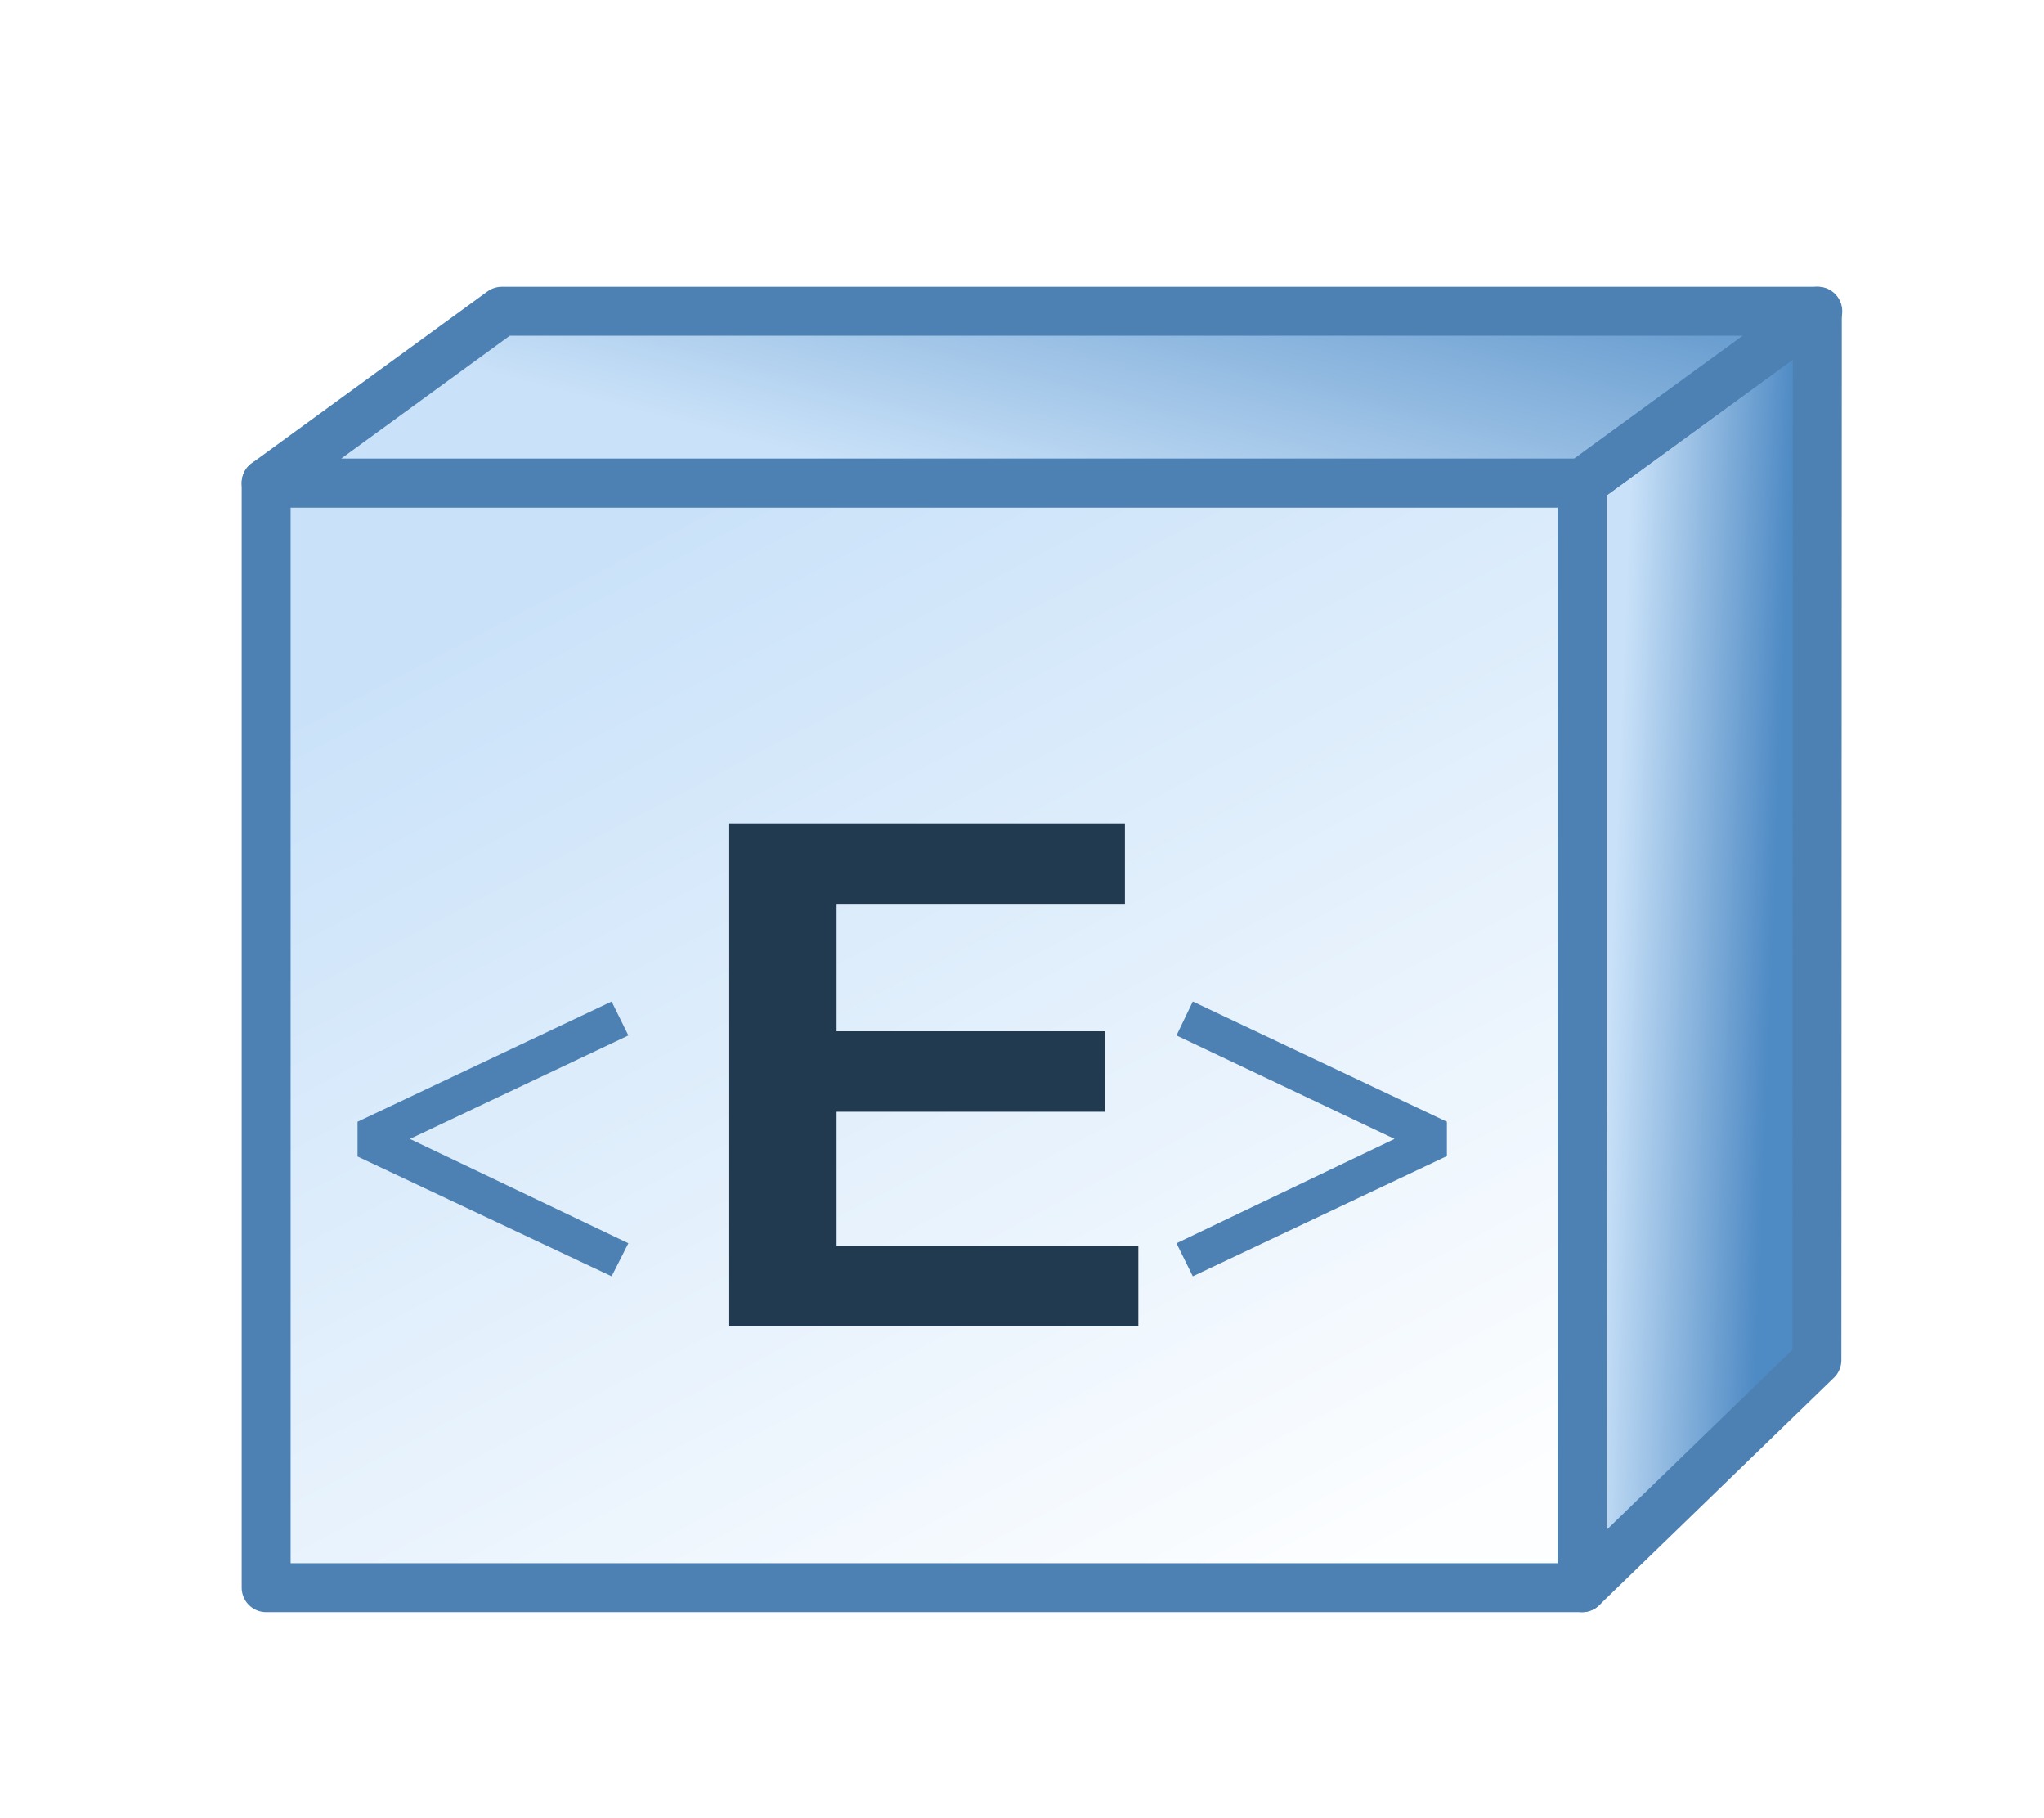
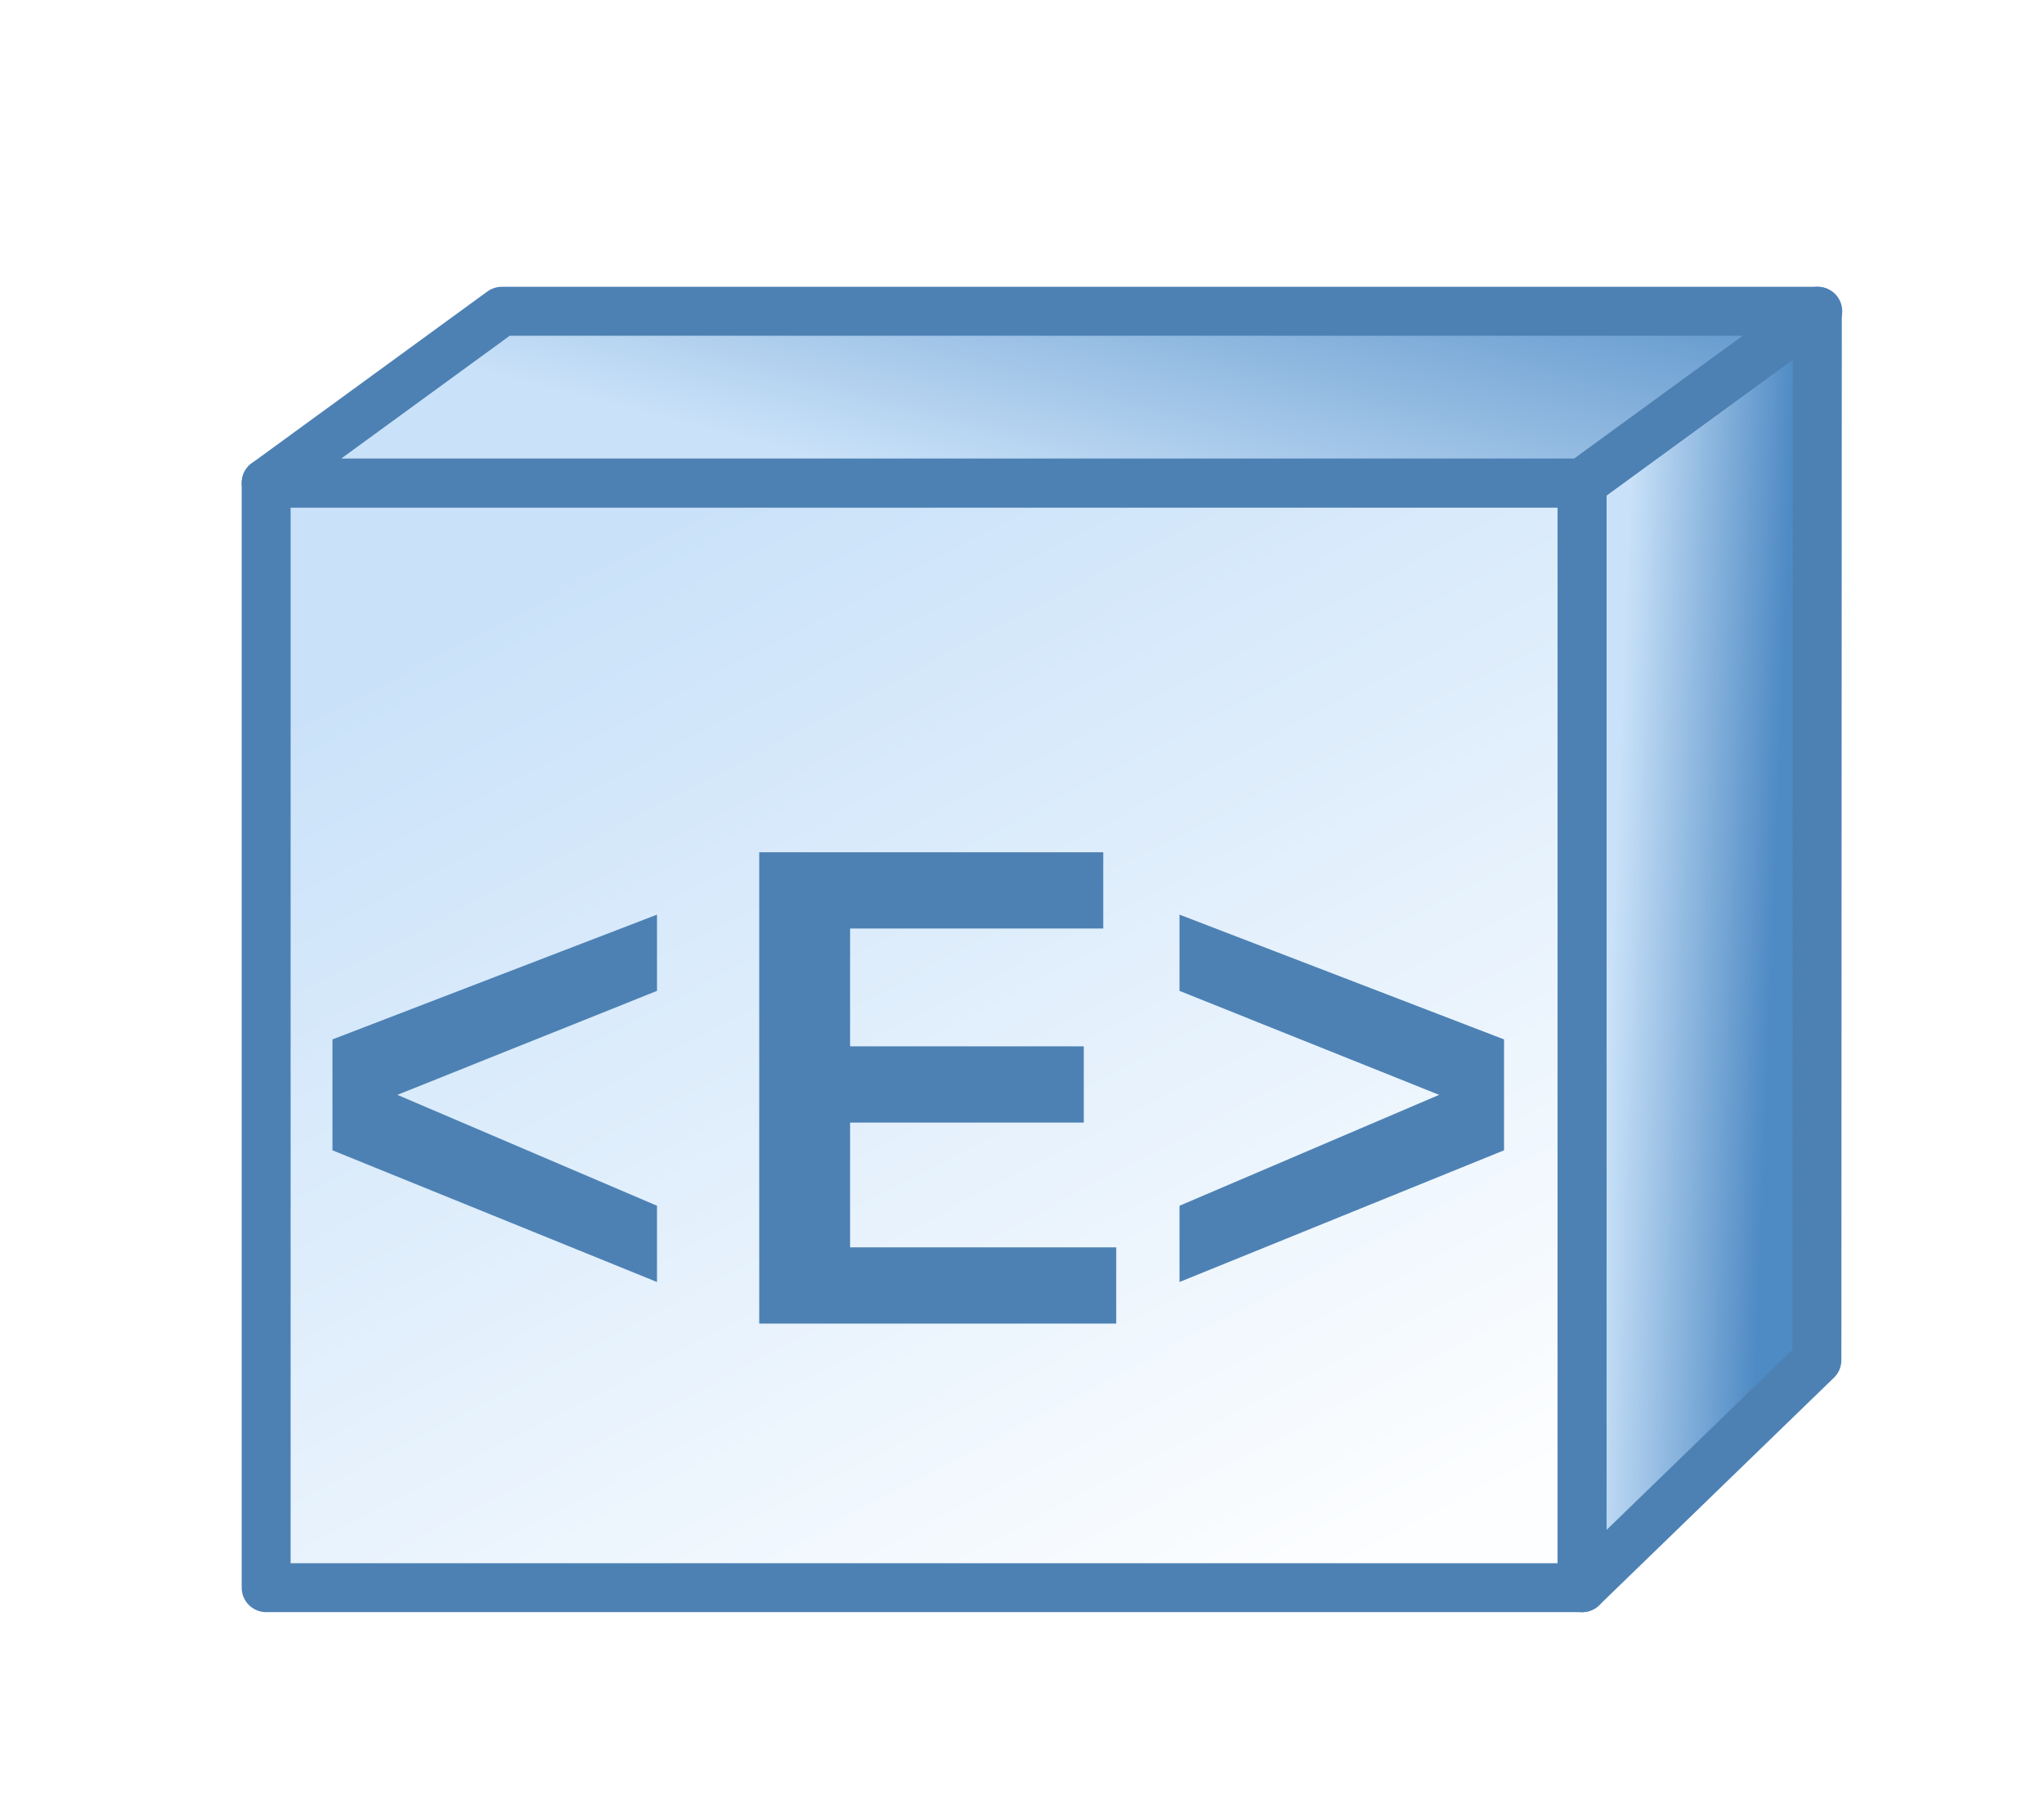
<svg xmlns="http://www.w3.org/2000/svg" xmlns:xlink="http://www.w3.org/1999/xlink" width="18" height="16" viewBox="0 0 4.762 4.233" version="1.1" id="svg8">
  <defs id="defs2">
    <linearGradient id="linearGradient963">
      <stop style="stop-color:#cae2f9;stop-opacity:1;" offset="0" id="stop959" />
      <stop style="stop-color:#4e8ac4;stop-opacity:1" offset="1" id="stop961" />
    </linearGradient>
    <linearGradient id="linearGradient872-1">
      <stop style="stop-color:#cae2f9;stop-opacity:1;" offset="0" id="stop868" />
      <stop style="stop-color:#fdfeff;stop-opacity:1" offset="1" id="stop870" />
    </linearGradient>
    <linearGradient xlink:href="#linearGradient872-1" id="linearGradient874" x1="46.981" y1="18.523" x2="132.645" y2="136.44" gradientUnits="userSpaceOnUse" gradientTransform="matrix(0.02536979,0,0,0.01832205,0.02509801,1.054359)" />
    <linearGradient xlink:href="#linearGradient963" id="linearGradient874-6" x1="11.664" y1="60.754" x2="26.515" y2="61.178" gradientUnits="userSpaceOnUse" gradientTransform="matrix(0.02536979,0,0,0.01832205,3.459274,1.050906)" />
    <linearGradient xlink:href="#linearGradient963" id="linearGradient874-5" x1="61.578" y1="136.887" x2="80.232" y2="84.71" gradientUnits="userSpaceOnUse" gradientTransform="matrix(0.02536979,0,0,0.01832205,0.02509799,-1.518156)" />
  </defs>
  <g id="g23">
    <g id="g882">
      <path id="rect881" style="fill:url(#linearGradient874);fill-opacity:1;stroke:#4d81b4;stroke-width:0.114;stroke-linejoin:round;stroke-miterlimit:4;stroke-dasharray:none;stroke-dashoffset:0;stroke-opacity:1" d="M 0.62,1.125 H 3.686 V 3.698 H 0.62 Z" />
      <g id="g922" transform="translate(-0.00808429,0.4957622)">
-         <path d="M 0.841,2.198 V 2.117 L 1.433,1.837 1.472,1.916 0.963,2.157 1.472,2.4 1.433,2.477 Z" style="font-style:normal;font-variant:normal;font-weight:normal;font-stretch:normal;font-size:63.5px;line-height:1.25;font-family:Caladea;-inkscape-font-specification:Caladea;letter-spacing:0px;word-spacing:0px;fill:#4d81b4;fill-opacity:1;stroke:none;stroke-width:0.044" id="path847" />
-         <path d="m 3.379,2.117 v 0.08 L 2.787,2.477 2.749,2.4 3.257,2.157 2.749,1.916 2.787,1.837 Z" style="font-style:normal;font-variant:normal;font-weight:normal;font-stretch:normal;font-size:63.5px;line-height:1.25;font-family:Caladea;-inkscape-font-specification:Caladea;letter-spacing:0px;word-spacing:0px;fill:#4d81b4;fill-opacity:1;stroke:none;stroke-width:0.044" id="path851" />
-         <text xml:space="preserve" style="font-style:normal;font-weight:normal;font-size:1.695px;line-height:1.25;font-family:sans-serif;letter-spacing:0px;word-spacing:0px;fill:#223a50;fill-opacity:1;stroke:none;stroke-width:0.212" x="1.598" y="2.593" id="text844">
-           <tspan id="tspan842" x="1.598" y="2.593" style="font-style:normal;font-variant:normal;font-weight:bold;font-stretch:normal;font-size:1.695px;font-family:Arial;-inkscape-font-specification:Arial;fill:#223a50;fill-opacity:1;stroke-width:0.212">E</tspan>
+         <text xml:space="preserve" style="font-style:normal;font-weight:normal;font-size:1.587px;line-height:1.25;font-family:sans-serif;letter-spacing:0px;word-spacing:0px;fill:#4d81b4;fill-opacity:1;stroke:none;stroke-width:0.265" x="0.746" y="2.504" id="text844" transform="scale(0.967829,1.03324)">
+           <tspan id="tspan842" x="0.746" y="2.504" style="font-style:normal;font-variant:normal;font-weight:bold;font-stretch:normal;font-size:1.548px;font-family:Arial;-inkscape-font-specification:'Arial Bold';fill:#4d81b4;fill-opacity:1;stroke-width:0.265">&lt;</tspan>
+         </text>
+         <text xml:space="preserve" style="font-style:normal;font-weight:normal;font-size:1.587px;line-height:1.25;font-family:sans-serif;letter-spacing:0px;word-spacing:0px;fill:#4d81b4;fill-opacity:1;stroke:none;stroke-width:0.265" x="1.726" y="2.504" id="text844" transform="scale(0.967829,1.03324)">
+           <tspan id="tspan842" x="1.726" y="2.504" style="font-style:normal;font-variant:normal;font-weight:bold;font-stretch:normal;font-size:1.548px;font-family:Arial;-inkscape-font-specification:'Arial Bold';fill:#4d81b4;fill-opacity:1;stroke-width:0.265">E</tspan>
+         </text>
+         <text xml:space="preserve" style="font-style:normal;font-weight:normal;font-size:1.587px;line-height:1.25;font-family:sans-serif;letter-spacing:0px;word-spacing:0px;fill:#4d81b4;fill-opacity:1;stroke:none;stroke-width:0.265" x="2.786" y="2.504" id="text844" transform="scale(0.967829,1.03324)">
+           <tspan id="tspan842" x="2.786" y="2.504" style="font-style:normal;font-variant:normal;font-weight:bold;font-stretch:normal;font-size:1.548px;font-family:Arial;-inkscape-font-specification:'Arial Bold';fill:#4d81b4;fill-opacity:1;stroke-width:0.265">&gt;</tspan>
        </text>
      </g>
      <path id="rect881-3" style="fill:url(#linearGradient874-6);fill-opacity:1;stroke:#4d81b4;stroke-width:0.114;stroke-linejoin:round;stroke-miterlimit:4;stroke-dasharray:none;stroke-dashoffset:0;stroke-opacity:1" d="M 3.686,1.125 4.234,0.725 4.233,3.168 3.686,3.698 Z" />
      <path id="rect881-9" style="fill:url(#linearGradient874-5);fill-opacity:1;stroke:#4d81b4;stroke-width:0.114;stroke-linecap:square;stroke-linejoin:round;stroke-miterlimit:4;stroke-dasharray:none;stroke-dashoffset:0;stroke-opacity:1" d="M 1.169,0.725 H 4.235 L 3.686,1.125 H 0.62 Z" />
    </g>
  </g>
</svg>
